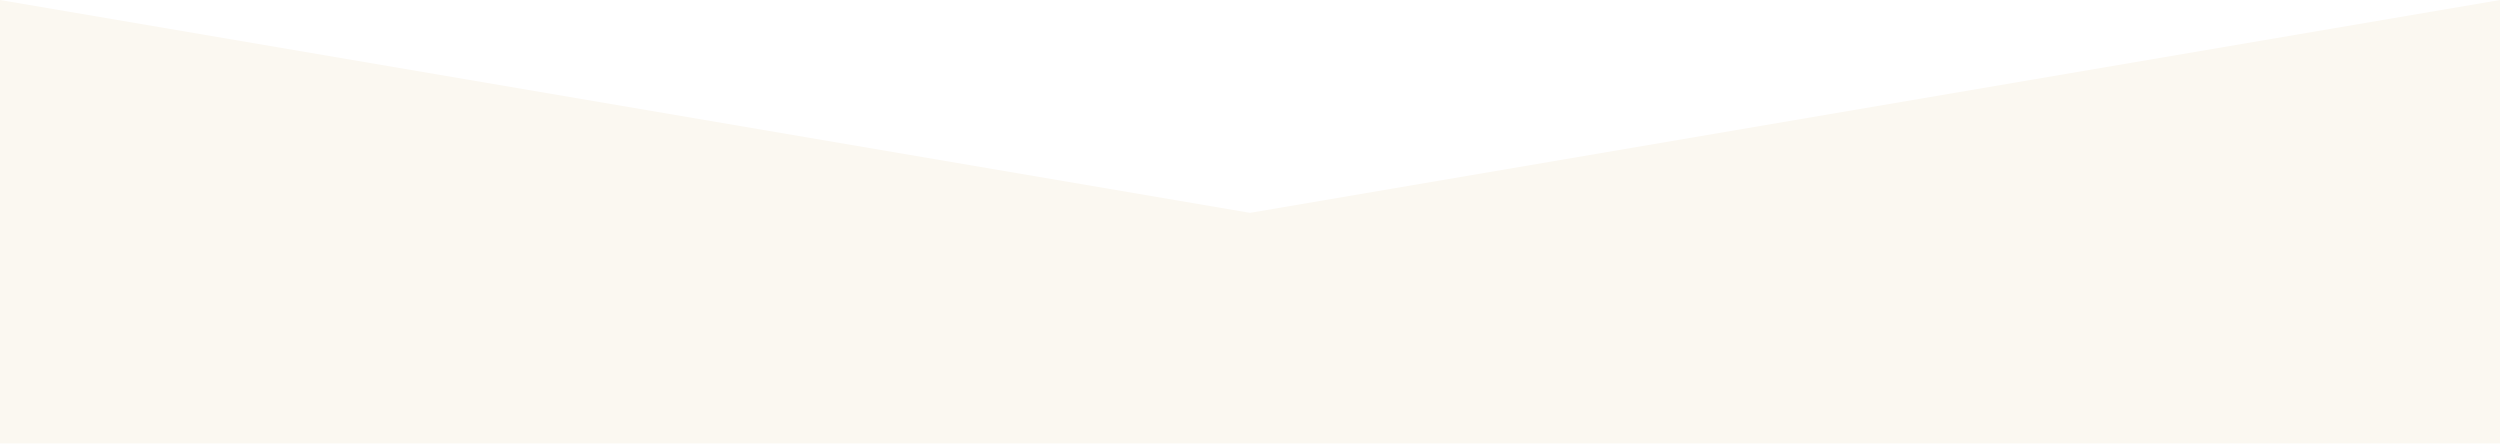
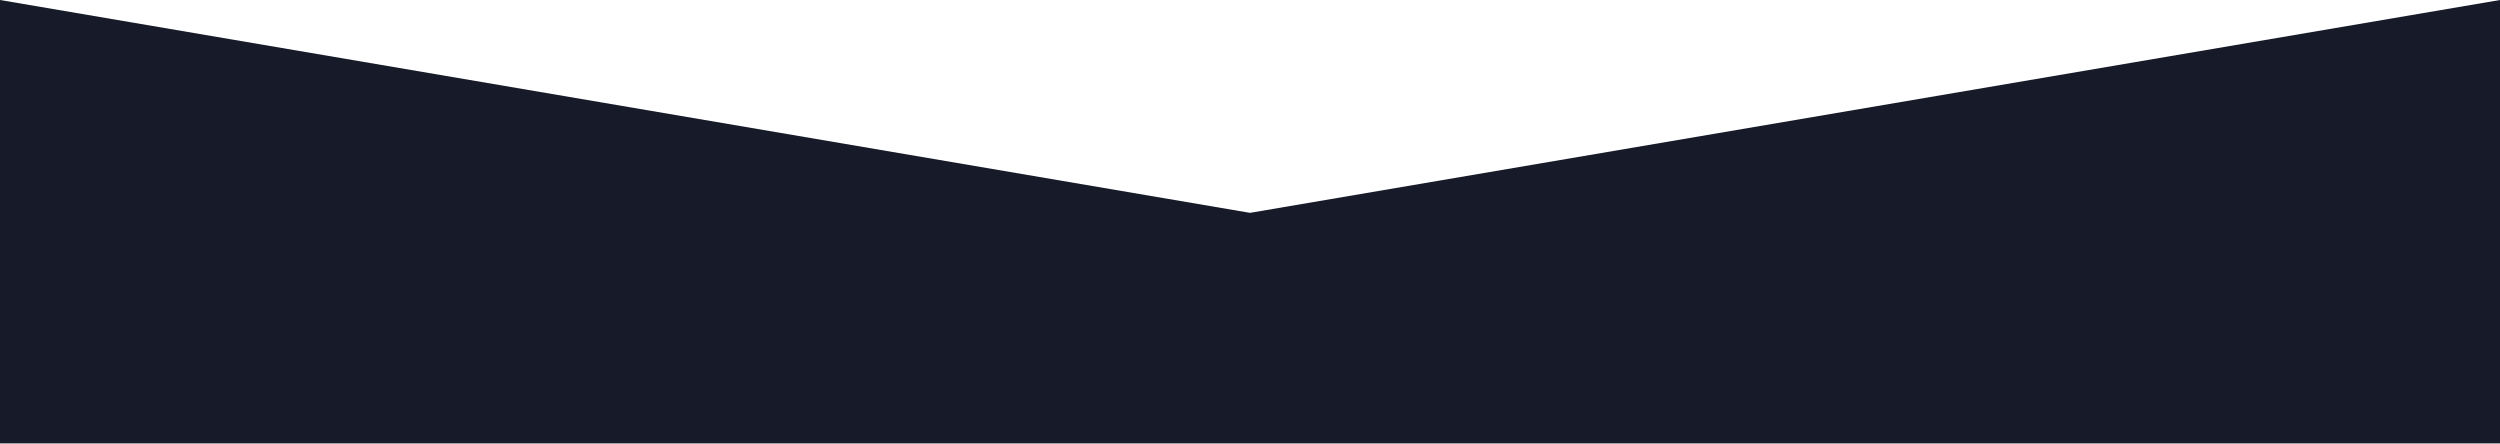
<svg xmlns="http://www.w3.org/2000/svg" width="2032" height="360.368" preserveAspectRatio="none">
-   <path fill-rule="evenodd" clip-rule="evenodd" fill="#FBF8F1" d="M2032 360.368V0L1016 173 0 0v360.368z" />
+   <path fill-rule="evenodd" clip-rule="evenodd" fill="#161a29" d="M2032 360.368V0L1016 173 0 0v360.368z" />
</svg>
